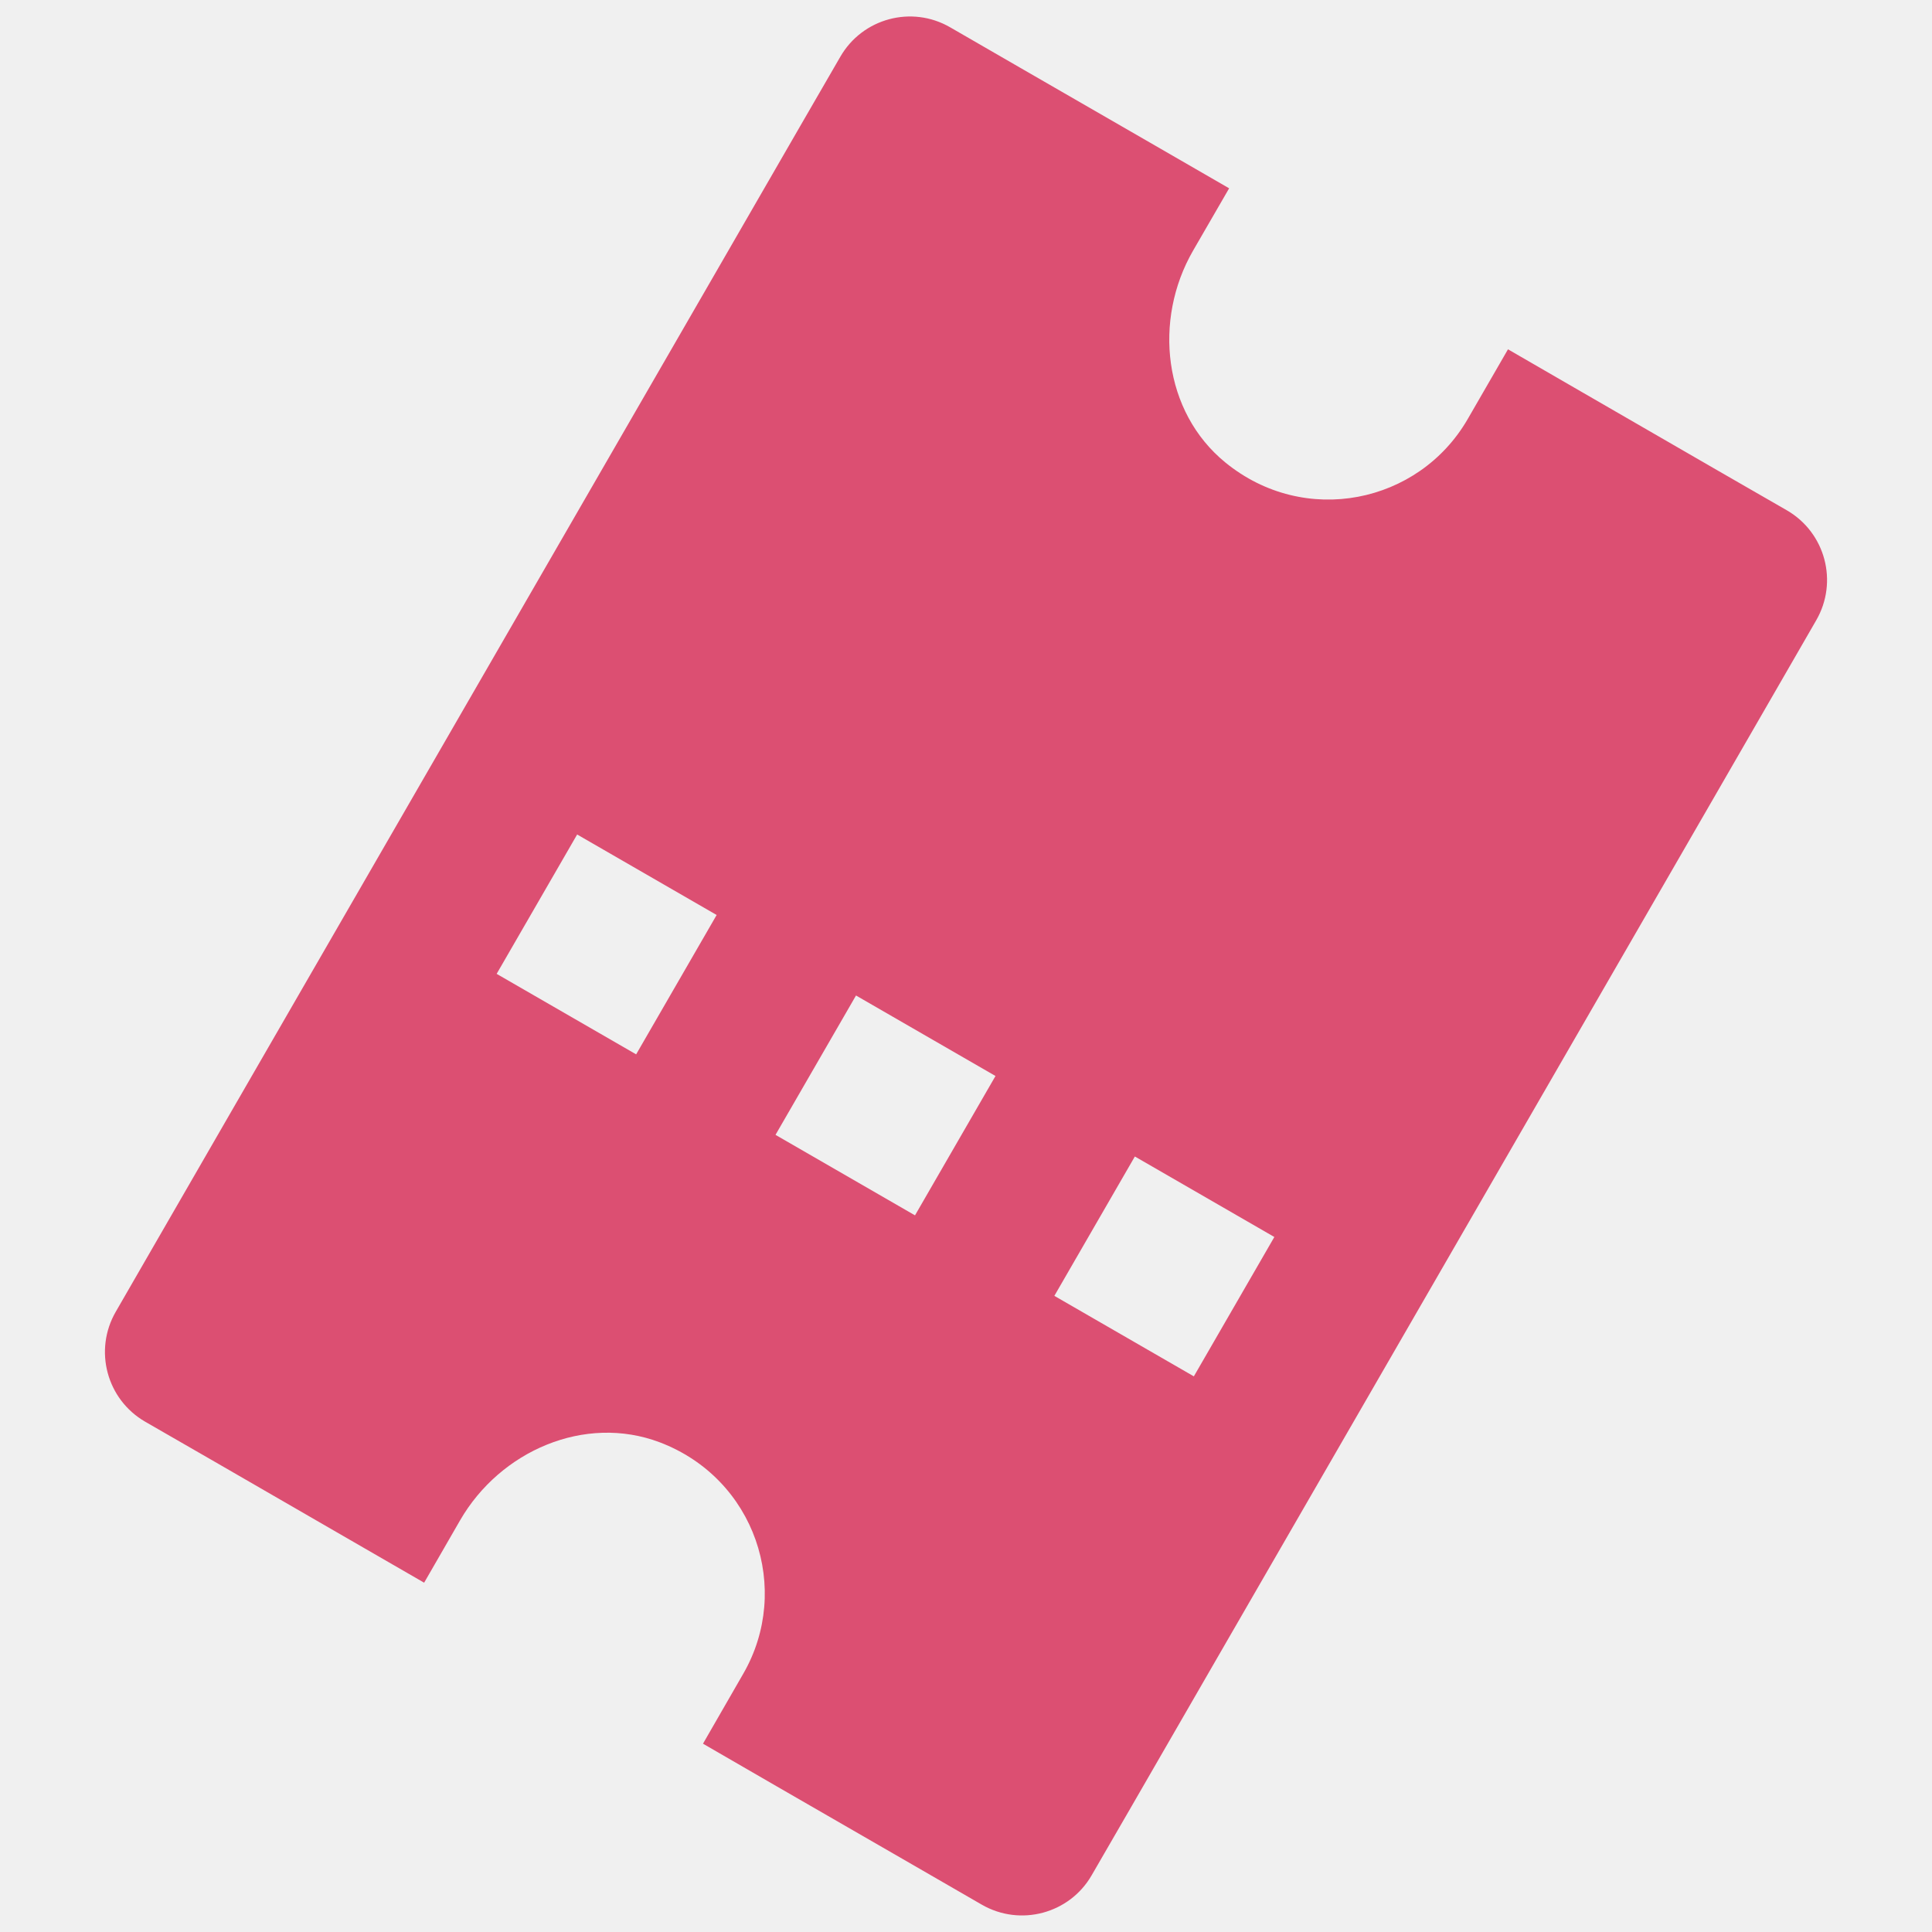
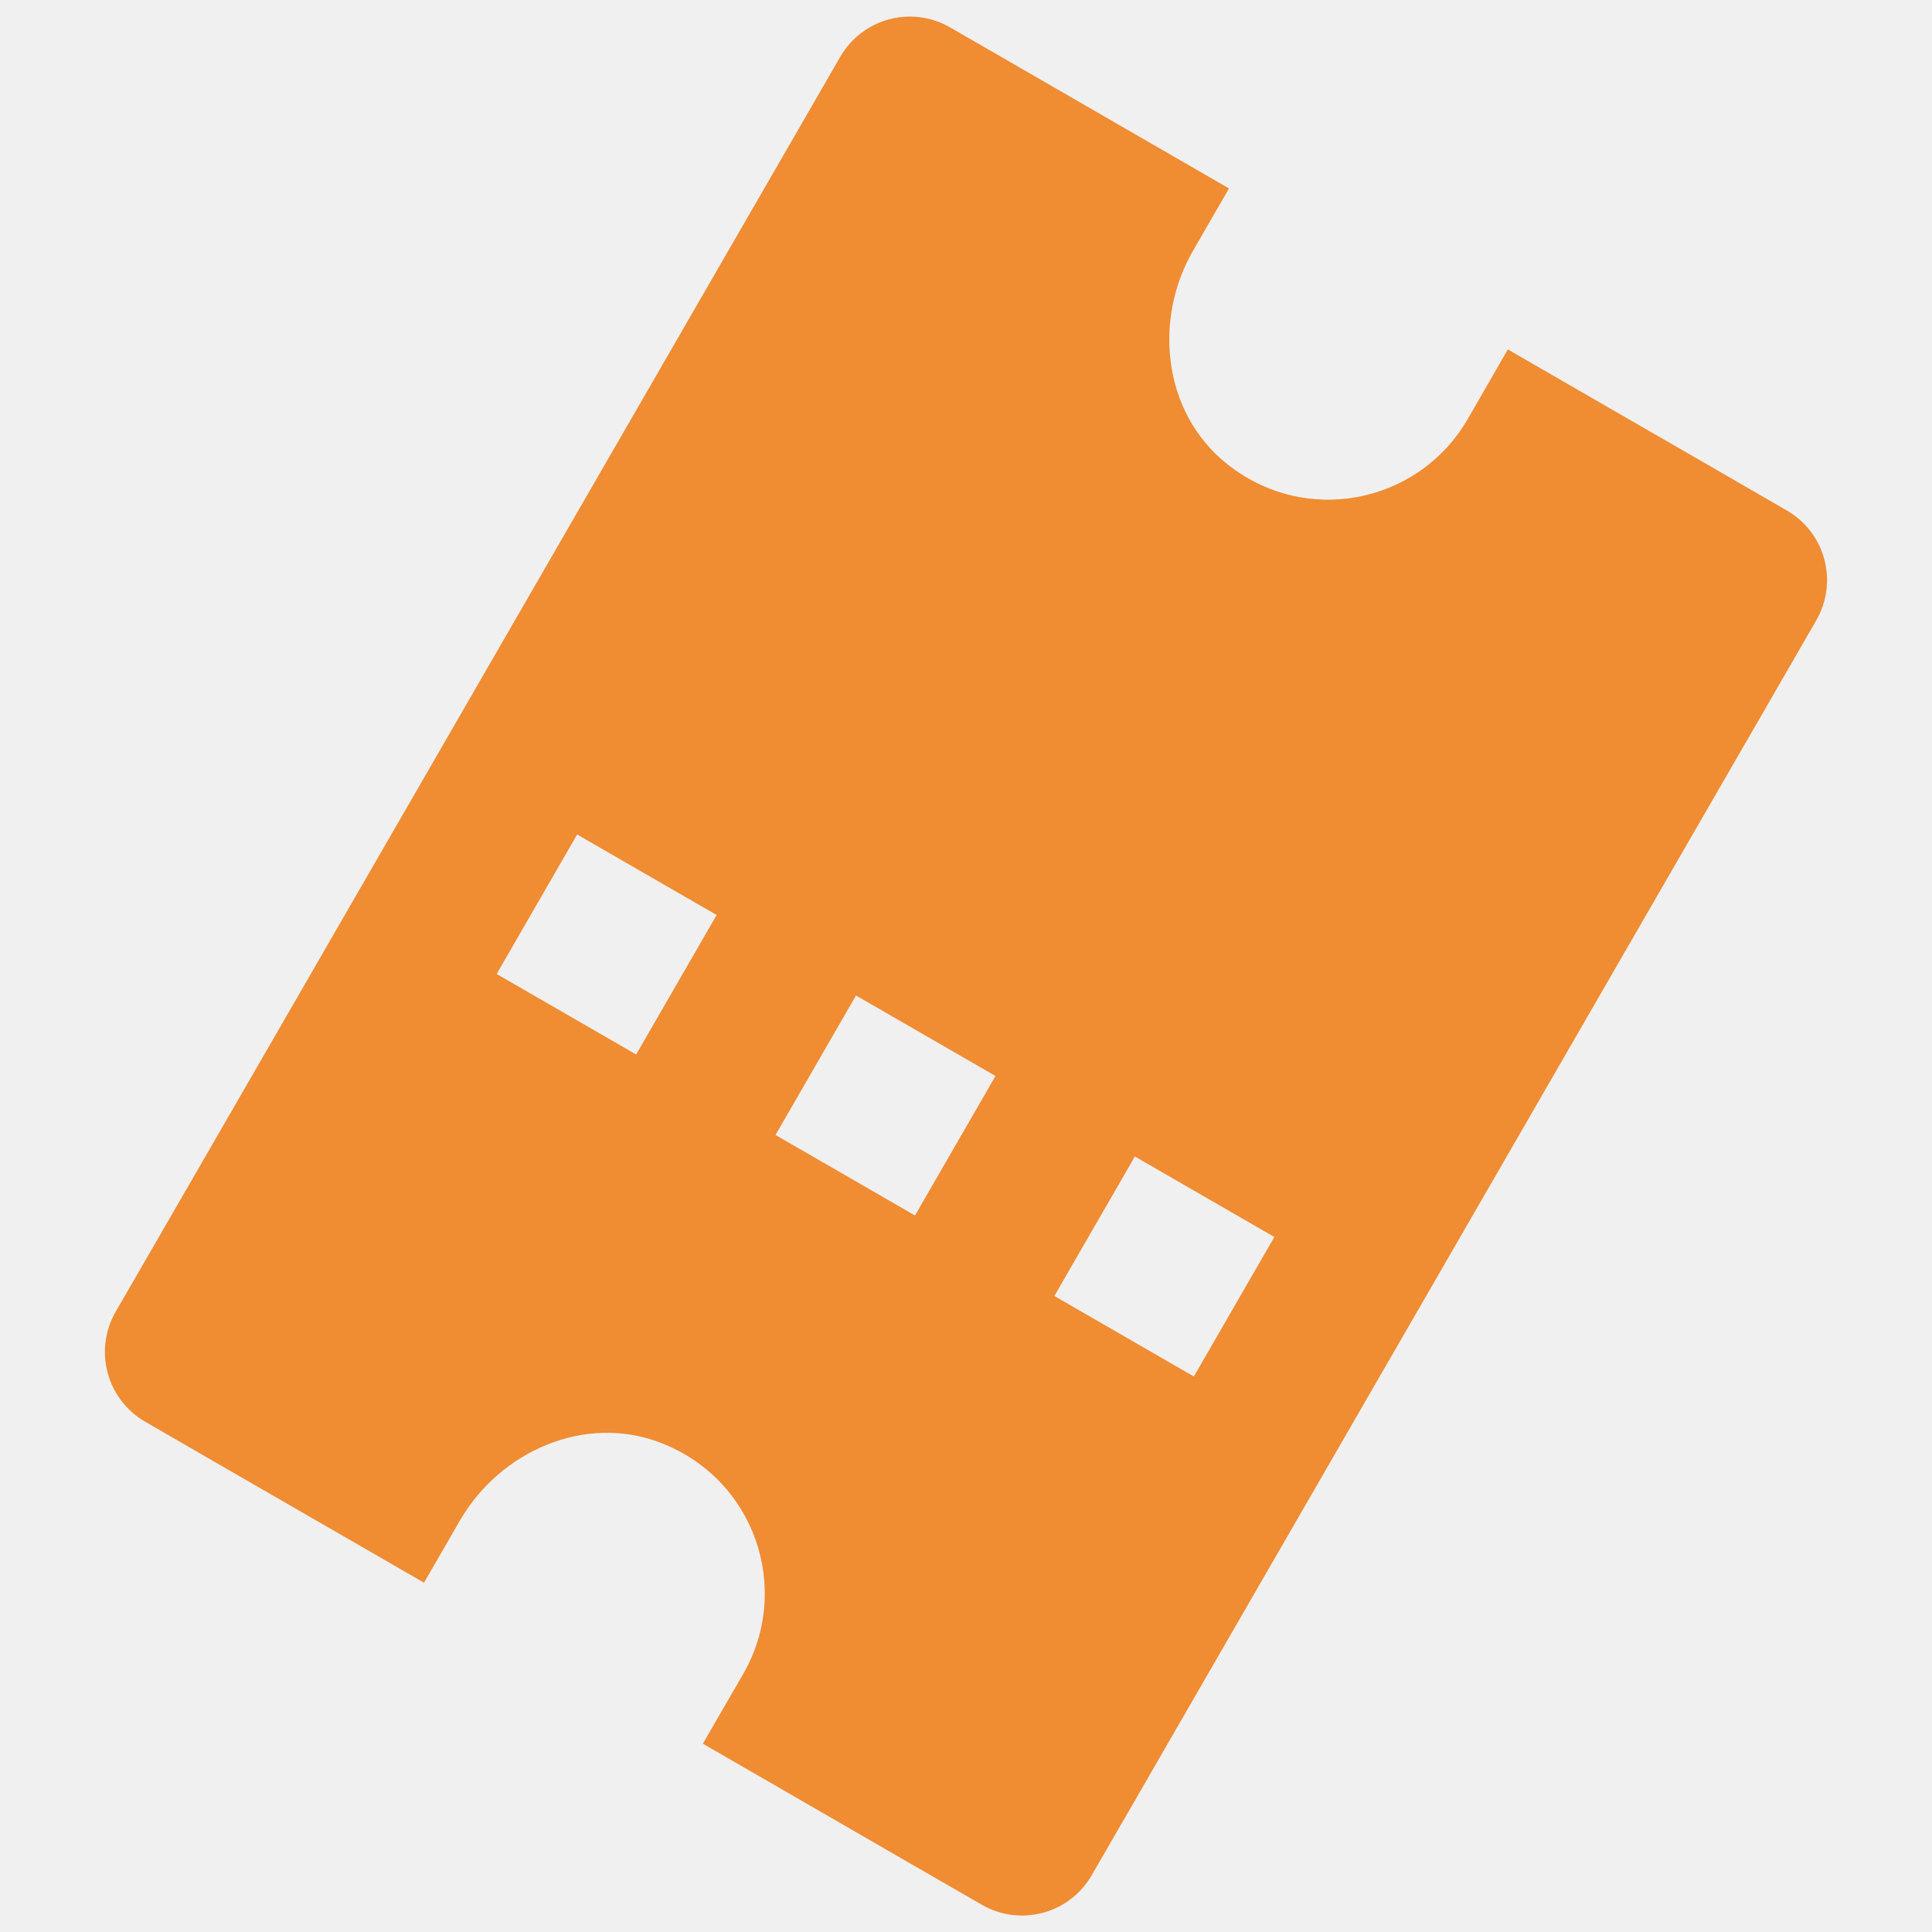
<svg xmlns="http://www.w3.org/2000/svg" width="15" height="15" viewBox="0 0 15 15" fill="none">
-   <g clip-path="url(#clip0_2_14601)">
-     <path d="M6.524 0.441L6.211 0.982L5.586 2.065L1.836 8.56L1.211 9.643L0.899 10.184C0.726 10.483 0.828 10.865 1.127 11.038L1.669 11.35L2.718 11.956L3.293 12.288L3.572 11.804C3.883 11.265 4.54 10.978 5.122 11.198C5.864 11.48 6.15 12.339 5.77 12.996L5.458 13.538L6.032 13.87L7.081 14.475L7.623 14.788C7.922 14.96 8.304 14.858 8.476 14.559L8.789 14.018L9.414 12.935L13.164 6.44L13.789 5.357L14.101 4.816C14.274 4.517 14.172 4.135 13.873 3.962L13.331 3.65L12.282 3.044L11.708 2.712C11.708 2.712 11.568 2.954 11.395 3.254C11.015 3.911 10.129 4.093 9.514 3.591C9.032 3.198 8.952 2.485 9.263 1.946L9.543 1.462L8.968 1.13L7.919 0.525L7.377 0.212C7.078 0.039 6.696 0.142 6.524 0.441ZM9.894 9.604L9.269 10.686L8.186 10.061L8.811 8.979L9.894 9.604ZM7.729 8.354L7.104 9.436L6.021 8.811L6.646 7.729L7.729 8.354ZM5.564 7.104L4.939 8.186L3.856 7.561L4.481 6.479L5.564 7.104Z" fill="#DC4F72" />
-   </g>
-   <defs>
-     <clipPath id="clip0_2_14601">
-       <rect width="15" height="15" fill="white" />
-     </clipPath>
-   </defs>
+   <path d="M6.523 0.442L6.211 0.983L5.586 2.065L1.836 8.561L1.211 9.643L0.898 10.184C0.726 10.484 0.828 10.865 1.127 11.038L1.668 11.351L2.717 11.956L3.292 12.288L3.571 11.805C3.883 11.266 4.54 10.978 5.122 11.199C5.864 11.48 6.15 12.339 5.77 12.997L5.457 13.538L6.032 13.87L7.081 14.476L7.622 14.788C7.922 14.961 8.303 14.859 8.476 14.559L8.789 14.018L9.414 12.935L13.164 6.44L13.789 5.358L14.101 4.817C14.274 4.517 14.172 4.136 13.872 3.963L13.331 3.65L12.282 3.045L11.707 2.713C11.707 2.713 11.568 2.955 11.395 3.254C11.015 3.912 10.128 4.094 9.514 3.592C9.032 3.198 8.952 2.485 9.263 1.946L9.542 1.463L8.967 1.131L7.918 0.525L7.377 0.213C7.078 0.04 6.696 0.142 6.523 0.442ZM9.894 9.604L9.269 10.687L8.186 10.062L8.811 8.979L9.894 9.604ZM7.729 8.354L7.104 9.437L6.021 8.812L6.646 7.729L7.729 8.354ZM5.564 7.104L4.939 8.187L3.856 7.562L4.481 6.479L5.564 7.104Z" fill="#F08C32" />
</svg>
